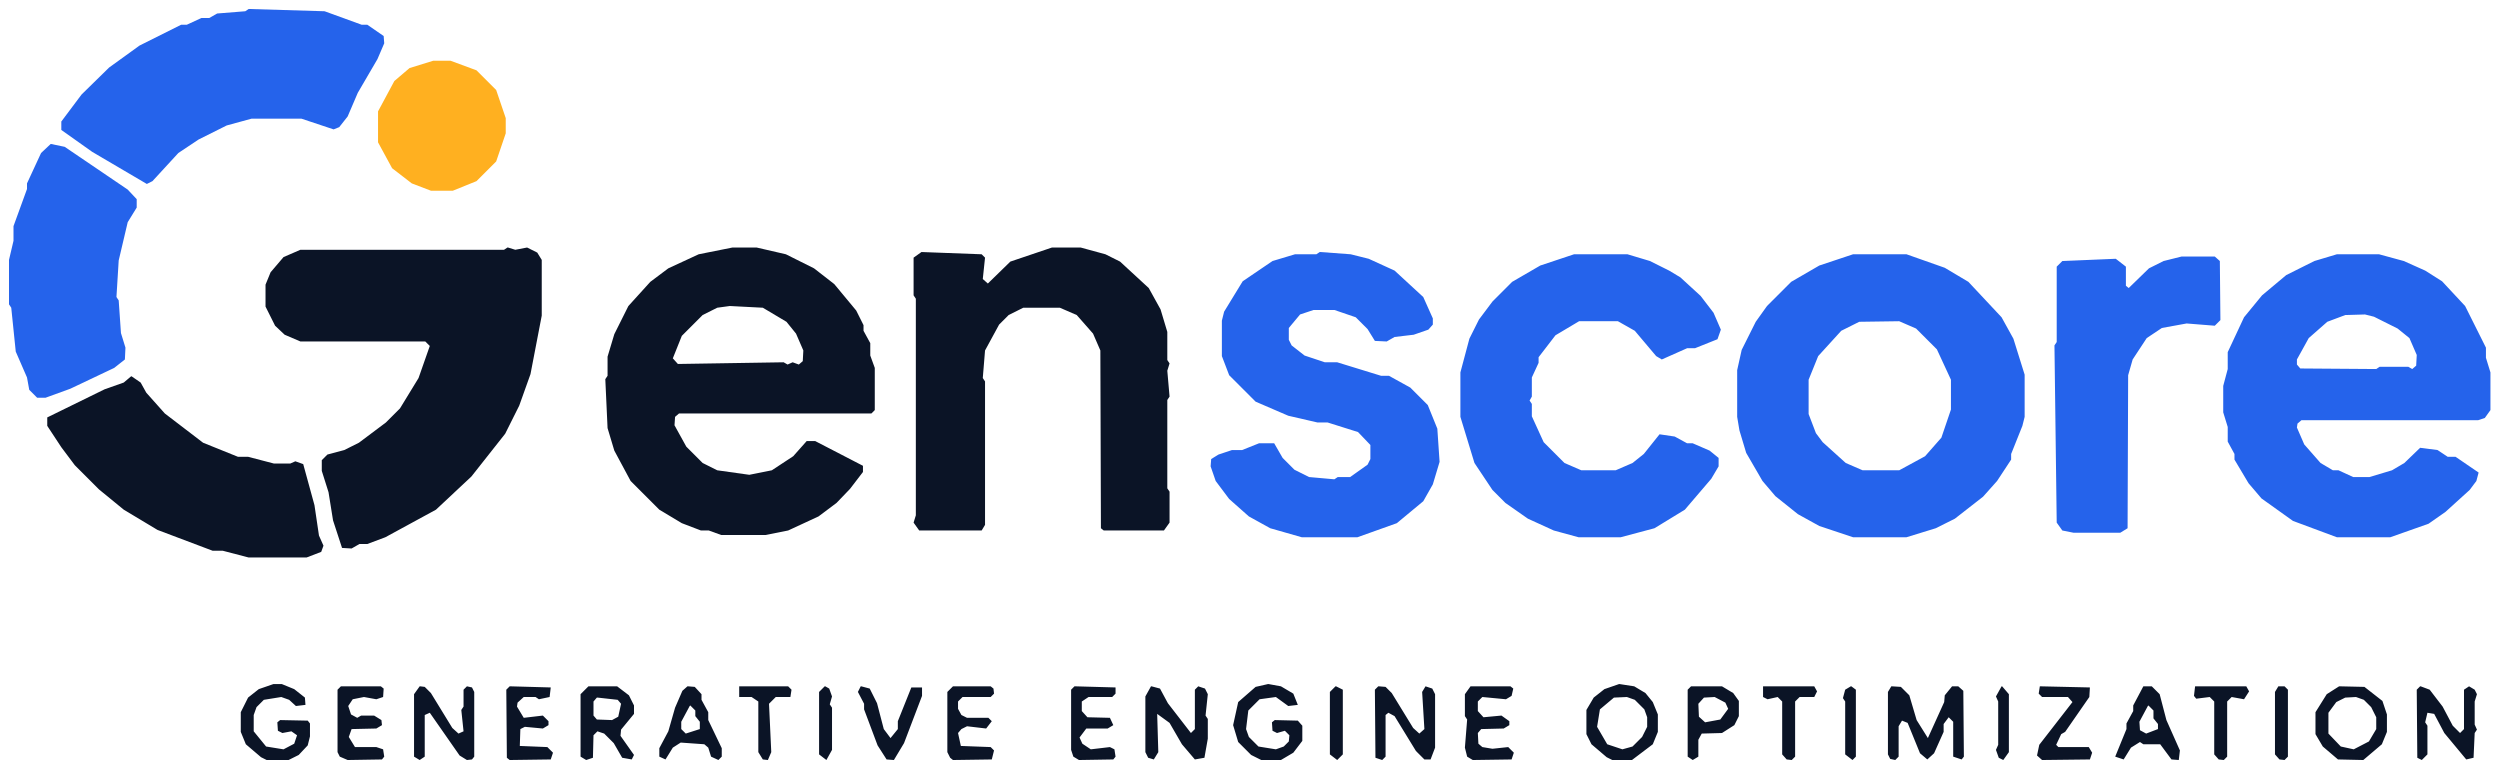
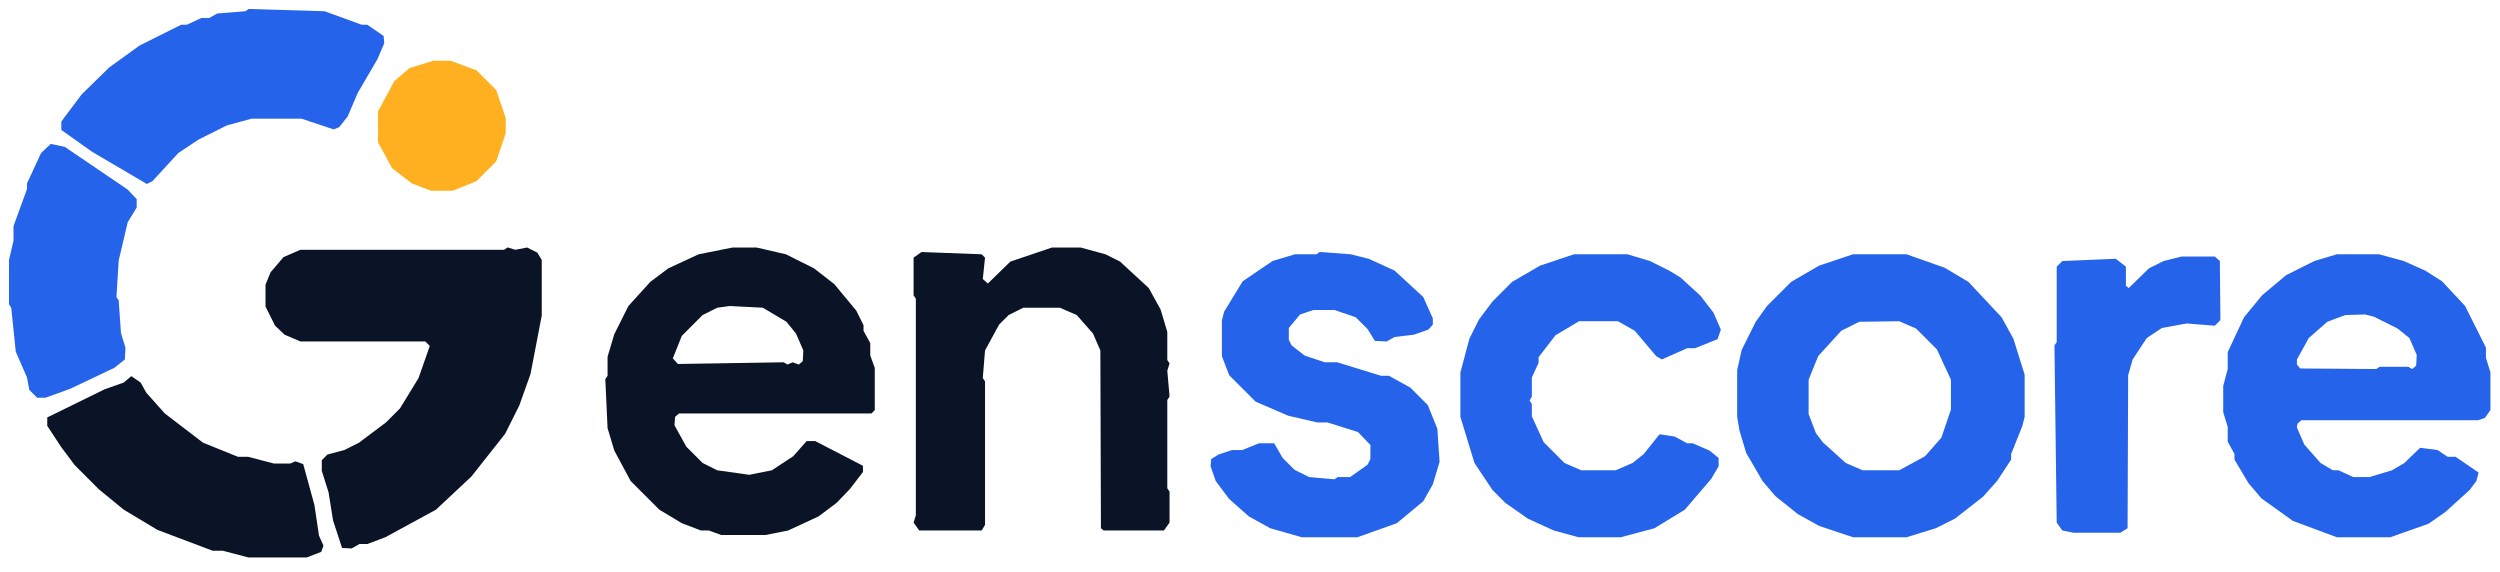
- <svg xmlns="http://www.w3.org/2000/svg" viewBox="0 0 1111 342" role="img" aria-label="Genscore">
+ <svg xmlns="http://www.w3.org/2000/svg" viewBox="0 0 1111 254" role="img" aria-label="Genscore">
  <path d="M1073.50,303.00 L1072.00,304.50 L1072.25,334.75 L1074.25,335.75 L1076.75,333.25 L1076.75,320.50 L1075.75,319.00 L1076.75,314.75 L1079.75,315.25 L1084.25,323.75 L1094.00,335.50 L1097.25,334.75 L1097.75,323.75 L1098.75,322.25 L1097.75,320.00 L1097.75,309.75 L1098.75,306.50 L1097.75,304.50 L1095.25,303.00 L1093.00,304.50 L1093.00,322.00 L1091.25,323.75 L1088.00,320.50 L1083.50,312.00 L1077.75,304.50 L1073.75,303.00 Z M1037.50,303.00 L1032.00,306.50 L1027.00,314.50 L1027.00,324.25 L1030.25,329.75 L1037.00,335.50 L1048.25,335.75 L1056.50,328.75 L1058.75,323.25 L1058.75,315.50 L1056.75,309.50 L1048.75,303.25 L1037.75,303.00 Z M1040.50,308.00 L1045.00,307.75 L1048.50,309.00 L1051.75,312.25 L1054.00,316.75 L1054.00,322.00 L1050.75,327.50 L1044.00,331.00 L1038.25,329.75 L1032.75,324.00 L1032.75,314.75 L1036.25,310.00 L1040.25,308.00 Z M1010.50,303.00 L1009.00,305.50 L1009.00,333.25 L1011.00,335.50 L1013.25,335.75 L1014.75,334.25 L1014.75,304.50 L1013.25,303.00 L1010.75,303.00 Z M973.50,303.00 L973.00,307.25 L974.00,308.50 L980.00,307.75 L982.00,309.75 L982.00,333.25 L984.00,335.50 L986.25,335.75 L987.75,334.25 L987.75,309.75 L989.75,307.75 L995.25,308.75 L997.50,305.25 L996.25,303.00 L973.75,303.00 Z M950.50,303.00 L946.00,311.50 L946.00,314.00 L943.00,319.50 L943.00,322.00 L938.00,334.25 L941.75,335.50 L945.00,330.25 L949.00,327.75 L950.50,328.75 L958.00,328.75 L963.00,335.50 L966.25,335.75 L966.75,331.50 L960.75,318.00 L957.75,306.50 L954.25,303.00 L950.75,303.00 Z M952.75,311.50 L955.00,313.75 L955.00,317.25 L957.00,319.75 L957.00,322.00 L951.75,324.00 L949.00,322.50 L948.75,318.75 L952.50,311.75 Z M904.50,303.00 L904.00,306.25 L905.50,307.75 L917.00,307.75 L919.00,310.00 L904.25,329.00 L903.25,333.75 L905.50,335.75 L926.75,335.50 L927.75,332.50 L926.25,330.00 L912.75,330.00 L911.75,329.00 L914.00,324.25 L915.75,323.25 L926.50,307.75 L926.75,303.50 L904.75,303.00 Z M887.50,303.00 L885.00,307.50 L886.00,309.75 L886.00,329.00 L885.00,331.25 L886.25,334.75 L888.25,335.75 L890.75,332.25 L890.75,306.50 L887.75,303.00 Z M838.50,303.00 L837.00,305.50 L837.00,333.25 L838.00,335.25 L840.25,335.75 L841.75,334.25 L841.75,320.75 L843.25,318.25 L845.75,319.25 L851.25,332.75 L854.50,335.50 L857.50,332.75 L861.75,323.25 L861.75,319.75 L864.00,316.75 L866.00,318.75 L866.00,334.25 L869.75,335.50 L870.75,334.25 L870.50,305.00 L868.25,303.00 L865.50,303.00 L862.25,307.00 L862.00,310.00 L854.75,326.00 L849.75,318.00 L846.50,307.00 L842.75,303.25 L838.75,303.00 Z M820.50,303.00 L818.00,304.50 L817.00,308.25 L818.00,309.75 L818.00,333.25 L821.25,335.75 L822.75,334.25 L822.75,304.50 L820.75,303.00 Z M781.50,303.00 L781.50,307.75 L783.50,308.75 L788.00,307.75 L790.00,309.75 L790.00,333.25 L792.00,335.50 L794.25,335.75 L795.75,334.25 L795.75,309.75 L797.75,307.75 L804.25,307.75 L805.50,305.25 L804.25,303.00 L781.75,303.00 Z M749.50,303.00 L748.00,304.50 L748.00,334.25 L750.25,335.75 L752.75,334.25 L752.75,326.75 L754.25,324.00 L763.25,323.75 L768.75,320.25 L770.75,316.25 L770.75,309.50 L768.25,306.00 L763.25,303.00 L749.75,303.00 Z M755.50,308.00 L760.00,307.75 L764.75,310.25 L766.00,313.00 L762.50,317.75 L755.75,319.00 L753.00,316.50 L752.75,310.75 L755.25,308.00 Z M651.50,303.00 L649.00,306.50 L649.00,316.25 L650.00,317.75 L649.00,330.25 L650.00,334.25 L652.50,335.75 L669.75,335.50 L670.75,332.50 L668.25,330.00 L661.25,330.75 L656.75,330.00 L655.00,328.50 L654.75,323.75 L656.25,322.00 L666.25,321.75 L668.75,320.25 L668.75,318.50 L665.25,316.00 L657.25,316.75 L654.75,314.00 L654.75,309.75 L656.75,307.75 L667.25,308.75 L669.75,307.25 L670.50,304.00 L669.25,303.00 L651.75,303.00 Z M610.50,303.00 L609.00,304.50 L609.25,334.75 L612.25,335.75 L613.75,334.25 L613.75,315.75 L615.00,314.75 L617.75,316.25 L627.25,331.75 L631.00,335.50 L633.75,335.50 L635.75,330.25 L635.75,306.50 L634.50,304.00 L631.50,303.00 L630.00,305.50 L631.00,322.00 L628.75,324.00 L626.00,321.50 L616.50,306.00 L613.75,303.25 L610.75,303.00 Z M591.50,303.00 L589.00,305.50 L589.00,333.25 L592.25,335.75 L594.75,333.25 L594.75,304.50 L591.75,303.00 Z M509.50,303.00 L507.00,307.50 L507.00,332.25 L508.25,334.75 L510.75,335.50 L512.75,332.25 L512.25,315.25 L517.75,319.25 L523.25,328.75 L529.00,335.50 L533.25,334.75 L534.75,326.25 L534.75,317.50 L533.75,316.00 L534.75,306.50 L533.50,304.00 L530.50,303.00 L529.00,304.50 L529.00,322.00 L527.25,323.75 L517.00,310.50 L513.50,304.00 L509.75,303.00 Z M475.50,303.00 L474.00,304.50 L474.00,331.25 L475.00,334.25 L477.50,335.75 L492.75,335.50 L493.75,334.25 L493.25,331.00 L491.25,330.00 L482.75,331.00 L479.00,328.50 L477.75,325.75 L480.75,321.75 L490.25,321.75 L492.75,320.25 L491.25,317.00 L481.25,316.75 L478.75,314.00 L478.75,309.75 L481.75,307.75 L492.25,307.75 L493.75,306.25 L493.75,303.50 L475.75,303.00 Z M421.50,303.00 L419.00,305.50 L419.00,332.25 L420.25,334.75 L421.50,335.75 L438.75,335.50 L439.75,331.50 L438.25,330.00 L425.00,329.50 L423.75,323.75 L425.25,322.00 L427.75,320.75 L436.25,321.75 L438.75,318.50 L437.25,317.00 L427.75,317.00 L425.25,315.75 L423.75,313.00 L423.75,309.75 L425.75,307.75 L438.25,307.75 L439.75,306.25 L439.50,304.00 L438.25,303.00 L421.75,303.00 Z M380.50,303.00 L379.25,305.50 L382.00,310.75 L382.00,313.25 L388.00,329.25 L392.00,335.50 L395.25,335.75 L399.75,328.25 L407.75,307.25 L407.75,303.50 L403.00,303.50 L397.00,318.50 L397.00,322.00 L393.75,326.00 L390.75,322.00 L387.75,310.50 L384.50,304.00 L380.75,303.00 Z M364.50,303.00 L362.00,305.50 L362.00,333.25 L365.25,335.75 L367.75,331.25 L367.75,312.50 L366.75,311.00 L367.75,307.50 L366.50,304.00 L364.75,303.00 Z M326.50,303.00 L326.50,307.75 L332.00,307.75 L335.00,309.75 L335.00,332.25 L337.00,335.50 L339.25,335.75 L340.75,332.25 L339.75,310.75 L342.75,307.75 L349.25,307.75 L349.75,304.50 L348.25,303.00 L326.75,303.00 Z M303.50,303.00 L301.25,305.00 L298.00,312.50 L295.00,323.00 L291.00,330.50 L291.00,334.25 L293.75,335.50 L297.00,330.25 L300.50,328.00 L311.00,328.75 L312.75,330.25 L314.00,334.25 L317.25,335.75 L318.75,334.25 L318.75,330.50 L312.75,318.00 L312.75,314.50 L309.75,309.00 L309.75,306.50 L306.75,303.25 L303.75,303.00 Z M304.75,311.50 L307.00,313.75 L307.00,316.25 L309.00,318.75 L309.00,322.00 L302.75,324.00 L300.75,322.00 L300.75,318.75 L304.50,311.75 Z M259.50,303.00 L256.00,306.50 L256.00,334.25 L258.50,335.75 L261.50,334.75 L261.75,324.75 L263.50,323.00 L266.50,324.00 L270.75,328.25 L274.50,334.75 L278.75,335.50 L279.75,333.50 L273.75,325.00 L274.00,322.25 L279.75,315.25 L279.75,311.50 L277.50,307.00 L272.25,303.00 L259.75,303.00 Z M263.50,308.00 L272.50,309.00 L274.00,310.75 L272.75,316.50 L270.00,318.00 L263.25,317.75 L261.75,316.00 L261.75,309.75 L263.25,308.00 Z M224.50,303.00 L223.00,304.50 L223.25,334.75 L224.50,335.75 L242.75,335.50 L243.75,332.50 L241.25,330.00 L229.00,329.50 L229.25,322.00 L231.25,321.00 L239.25,321.75 L241.75,320.25 L241.75,318.50 L239.25,316.00 L230.75,317.00 L227.75,312.00 L228.00,310.25 L230.75,307.75 L236.00,307.75 L237.50,308.75 L242.25,307.75 L242.75,303.50 L224.75,303.00 Z M184.50,303.00 L182.00,306.50 L182.00,334.25 L184.50,335.75 L186.75,334.25 L186.75,315.75 L189.00,314.75 L202.25,333.75 L205.50,335.75 L207.75,335.50 L208.75,334.25 L208.75,305.50 L207.75,303.50 L205.50,303.00 L204.00,304.50 L204.00,312.00 L203.00,313.50 L204.00,323.00 L201.75,324.00 L199.00,321.50 L189.50,306.00 L186.75,303.25 L184.75,303.00 Z M149.50,303.00 L148.00,304.50 L148.00,332.25 L149.00,334.25 L152.50,335.75 L167.75,335.50 L168.75,334.25 L168.25,331.00 L165.25,330.00 L155.75,330.00 L153.00,325.50 L154.25,322.00 L165.25,321.75 L167.75,320.25 L167.50,318.00 L164.25,316.00 L158.50,316.00 L156.75,317.00 L154.00,315.50 L152.75,311.75 L154.75,308.75 L159.75,307.75 L165.25,308.75 L168.25,307.75 L168.50,304.00 L167.25,303.00 L149.75,303.00 Z M717.50,302.00 L711.00,304.25 L706.25,308.00 L703.00,313.50 L703.00,324.25 L705.25,328.75 L712.00,334.50 L714.50,335.75 L723.25,335.75 L732.50,328.75 L734.75,323.25 L734.75,315.50 L732.50,310.00 L729.25,306.00 L724.25,303.00 L717.75,302.00 Z M715.50,308.00 L721.00,307.75 L724.50,309.00 L728.75,313.25 L730.00,316.75 L730.00,321.00 L727.75,325.50 L723.50,329.75 L719.00,331.00 L712.25,328.75 L707.75,321.00 L709.00,313.25 L715.25,308.00 Z M561.50,302.00 L556.00,303.25 L548.25,310.00 L546.00,320.25 L548.25,327.75 L554.00,333.50 L558.50,335.75 L567.25,335.75 L572.75,332.50 L576.75,327.25 L576.75,320.50 L574.75,318.25 L564.50,318.00 L563.25,319.00 L563.50,322.75 L565.50,323.75 L569.00,322.75 L571.00,324.75 L570.75,327.50 L568.50,329.75 L565.00,331.00 L557.25,329.75 L553.00,325.50 L551.75,322.00 L552.75,313.75 L557.75,308.75 L565.00,307.75 L570.50,311.75 L574.75,311.25 L572.75,306.25 L567.25,303.00 L561.75,302.00 Z M119.50,302.00 L113.00,304.25 L108.25,308.00 L105.00,314.50 L105.00,323.25 L107.25,328.75 L114.00,334.50 L116.50,335.75 L126.25,335.75 L130.75,333.50 L134.75,329.25 L135.75,325.25 L135.75,319.50 L134.75,318.25 L122.50,318.00 L121.25,319.00 L121.50,322.75 L123.50,323.75 L127.50,323.00 L130.00,324.75 L128.75,328.50 L124.00,331.00 L116.25,329.75 L110.75,323.00 L110.75,315.75 L112.00,312.25 L115.25,309.00 L123.00,307.75 L126.50,309.00 L129.50,311.75 L133.75,311.25 L133.50,308.00 L128.75,304.25 L123.25,302.00 L119.75,302.00 Z M56.25,165.25 L53.00,168.00 L44.50,171.00 L19.00,183.50 L19.00,187.25 L25.25,196.75 L31.25,204.75 L42.00,215.50 L53.00,224.50 L68.00,233.50 L92.50,242.75 L97.00,242.75 L108.50,245.75 L134.25,245.75 L140.75,243.25 L141.75,240.50 L139.75,236.00 L137.75,222.50 L132.75,204.25 L129.25,203.00 L127.00,204.00 L119.75,204.00 L108.25,201.00 L103.75,201.00 L88.25,194.75 L71.25,181.75 L63.00,172.50 L60.50,168.00 L56.50,165.25 Z M465.50,108.00 L447.00,114.25 L437.00,124.00 L434.75,122.00 L435.75,112.50 L434.25,111.00 L407.50,110.00 L404.00,112.50 L404.00,129.25 L405.00,130.75 L405.00,227.00 L404.00,230.25 L406.50,233.75 L434.25,233.75 L435.75,231.25 L435.75,167.50 L434.75,166.00 L435.75,153.75 L442.00,142.25 L446.25,138.00 L452.75,134.75 L469.00,134.75 L476.50,138.00 L483.75,146.25 L487.00,153.75 L487.25,232.75 L488.50,233.75 L515.25,233.75 L517.75,230.25 L517.75,216.50 L516.75,215.00 L516.75,175.75 L517.75,174.25 L516.75,162.75 L517.75,159.50 L516.75,158.00 L516.75,145.50 L513.75,135.50 L508.50,126.00 L495.75,114.25 L489.25,111.00 L478.25,108.00 L465.75,108.00 Z M323.50,108.00 L308.50,111.00 L295.00,117.25 L287.00,123.25 L277.25,134.00 L271.00,146.50 L268.00,156.50 L268.00,165.00 L267.00,166.50 L268.00,188.25 L271.00,198.25 L278.25,211.75 L291.00,224.50 L301.00,230.50 L309.50,233.75 L313.00,233.75 L318.50,235.75 L338.25,235.75 L348.25,233.75 L361.75,227.50 L369.75,221.50 L375.75,215.25 L381.50,207.75 L381.50,205.00 L360.25,194.00 L356.50,194.00 L350.50,200.75 L341.00,207.00 L331.00,209.00 L316.75,207.00 L310.25,203.75 L303.00,196.50 L297.75,187.00 L298.00,183.25 L299.75,181.75 L385.25,181.75 L386.75,180.25 L386.75,161.50 L384.75,156.00 L384.75,150.50 L381.75,145.00 L381.75,142.50 L378.50,136.00 L368.75,124.25 L359.75,117.25 L347.25,111.00 L334.25,108.00 L323.75,108.00 Z M322.50,134.00 L337.00,134.75 L347.50,141.00 L351.75,146.25 L355.00,153.75 L354.75,158.50 L353.00,160.00 L350.25,159.00 L348.00,160.00 L346.25,159.00 L299.25,159.75 L297.00,157.25 L301.00,147.25 L310.25,138.00 L316.75,134.75 L322.25,134.00 Z M223.50,108.00 L222.00,109.00 L131.50,109.00 L124.00,112.25 L118.25,119.00 L116.00,124.50 L116.00,134.25 L120.25,142.75 L124.50,146.75 L131.50,149.75 L187.00,149.75 L189.00,151.75 L184.00,166.00 L175.75,179.50 L169.50,185.75 L157.50,194.75 L151.00,198.00 L143.50,200.00 L141.00,202.50 L141.00,207.25 L144.00,216.75 L146.00,229.25 L150.00,241.50 L154.25,241.75 L157.75,239.75 L161.25,239.75 L169.25,236.75 L191.75,224.50 L207.50,209.75 L222.50,190.75 L228.75,178.25 L233.75,164.25 L238.75,138.25 L238.75,113.50 L236.75,110.25 L232.25,108.00 L227.00,109.00 L223.75,108.00 Z" transform="translate(2 2)" fill="#0B1426" fill-rule="evenodd" />
  <path d="M967.50,112.00 L959.50,114.00 L953.00,117.25 L944.00,126.00 L942.75,125.00 L942.75,116.50 L938.25,113.00 L914.50,114.00 L912.00,116.50 L912.00,150.00 L911.00,151.50 L912.00,230.25 L914.50,233.75 L919.50,234.75 L940.25,234.75 L943.50,232.75 L943.75,164.75 L945.75,157.75 L952.00,148.25 L958.75,143.75 L969.75,141.75 L982.25,142.75 L984.75,140.25 L984.50,114.00 L982.25,112.00 L967.75,112.00 Z M1036.50,111.00 L1026.50,114.00 L1014.00,120.25 L1003.25,129.25 L995.25,139.00 L988.00,154.50 L988.00,162.00 L986.00,169.50 L986.00,181.25 L988.00,187.75 L988.00,194.25 L991.00,199.75 L991.00,202.25 L997.25,212.75 L1003.00,219.50 L1017.00,229.50 L1036.50,236.75 L1060.25,236.75 L1077.25,230.75 L1084.75,225.50 L1095.50,215.75 L1098.50,211.75 L1099.50,208.00 L1089.25,201.00 L1085.75,201.00 L1081.25,198.00 L1073.50,197.00 L1066.50,203.75 L1061.00,207.00 L1051.00,210.00 L1043.75,210.00 L1037.25,207.00 L1034.75,207.00 L1029.25,203.75 L1022.00,195.50 L1018.75,188.00 L1019.00,186.25 L1020.75,184.75 L1099.25,184.75 L1102.25,183.75 L1104.75,180.25 L1104.75,163.50 L1102.75,157.00 L1102.75,152.50 L1093.50,134.00 L1083.25,123.00 L1075.75,118.25 L1066.25,114.00 L1055.25,111.00 L1036.75,111.00 Z M1040.50,138.00 L1049.00,137.75 L1053.00,138.75 L1063.50,144.00 L1068.75,148.25 L1072.00,155.75 L1071.75,160.50 L1070.00,162.00 L1068.25,161.00 L1055.50,161.00 L1054.00,162.00 L1020.25,161.75 L1018.75,160.00 L1018.75,157.75 L1024.00,148.25 L1032.25,141.00 L1040.25,138.00 Z M821.50,111.00 L806.50,116.00 L794.00,123.25 L783.25,134.00 L778.25,141.00 L772.00,153.50 L770.00,162.50 L770.00,183.25 L771.00,189.25 L774.00,199.25 L781.25,211.75 L787.00,218.50 L797.00,226.50 L806.50,231.75 L821.50,236.75 L845.25,236.75 L858.25,232.75 L866.75,228.50 L879.25,218.75 L885.50,211.75 L891.75,202.25 L891.75,199.75 L896.75,187.25 L897.75,183.25 L897.75,164.50 L892.75,148.50 L887.50,139.00 L872.75,123.25 L862.25,117.00 L845.25,111.00 L821.75,111.00 Z M824.50,141.00 L842.00,140.75 L849.50,144.00 L858.75,153.25 L865.00,166.75 L865.00,180.00 L860.75,192.50 L853.50,200.75 L842.00,207.00 L825.75,207.00 L818.25,203.75 L808.00,194.50 L805.00,190.50 L801.75,182.00 L801.75,166.75 L806.00,156.25 L816.25,145.00 L824.25,141.00 Z M697.50,111.00 L682.50,116.00 L670.00,123.25 L661.25,132.00 L655.25,140.00 L651.00,148.50 L647.00,163.50 L647.00,183.25 L653.25,203.75 L661.25,215.75 L667.00,221.50 L677.00,228.50 L688.50,233.75 L699.50,236.75 L718.25,236.75 L733.25,232.75 L746.75,224.50 L758.50,210.75 L761.75,205.25 L761.75,201.50 L757.75,198.25 L750.25,195.00 L747.75,195.00 L742.25,192.00 L735.50,191.00 L728.50,199.75 L723.50,203.75 L716.00,207.00 L700.75,207.00 L693.25,203.75 L684.00,194.50 L678.75,183.00 L678.75,177.50 L677.75,176.00 L678.75,174.25 L678.75,165.75 L681.75,159.25 L681.75,156.75 L689.25,147.00 L699.75,140.75 L717.00,140.75 L724.50,145.00 L734.00,156.25 L736.50,157.75 L747.75,152.75 L751.25,152.75 L761.25,148.75 L762.75,144.50 L759.50,137.00 L753.75,129.50 L744.75,121.25 L739.75,118.25 L731.25,114.00 L721.25,111.00 L697.75,111.00 Z M584.50,110.00 L583.00,111.00 L573.50,111.00 L563.50,114.00 L550.25,123.00 L542.00,136.50 L541.00,140.50 L541.00,156.25 L544.25,164.75 L556.00,176.50 L570.50,182.75 L583.50,185.75 L588.00,185.75 L601.50,190.00 L607.00,195.75 L607.00,202.00 L605.75,204.50 L598.00,210.00 L592.50,210.00 L591.00,211.00 L579.75,210.00 L573.25,206.75 L568.00,201.50 L564.25,195.00 L557.50,195.00 L550.00,198.00 L545.50,198.00 L539.50,200.00 L536.25,202.00 L536.00,205.25 L538.25,211.75 L544.25,219.75 L553.00,227.50 L562.50,232.75 L576.50,236.75 L601.25,236.75 L618.75,230.50 L630.50,220.75 L634.75,213.25 L637.75,203.25 L636.75,188.50 L632.50,178.00 L624.75,170.25 L615.25,165.00 L611.75,165.00 L592.25,159.00 L586.75,159.00 L577.75,156.00 L572.00,151.50 L570.75,149.00 L570.75,143.75 L575.75,137.75 L581.75,135.75 L591.00,135.75 L600.50,139.00 L605.75,144.25 L609.00,149.50 L614.25,149.75 L617.75,147.75 L626.25,146.75 L632.75,144.50 L634.75,142.25 L634.75,139.50 L630.50,130.00 L617.75,118.25 L606.25,113.00 L598.25,111.00 L584.75,110.00 Z M20.50,62.00 L16.25,66.00 L10.00,79.50 L10.00,82.00 L4.00,98.50 L4.00,105.00 L2.00,113.50 L2.00,133.25 L3.00,134.75 L5.00,154.25 L10.00,165.75 L11.00,171.25 L14.50,174.75 L18.25,174.75 L29.25,170.75 L48.75,161.50 L53.50,157.75 L53.75,152.50 L51.75,146.00 L50.75,131.50 L49.75,130.00 L50.75,113.75 L54.75,96.75 L58.75,90.25 L58.75,86.50 L54.75,82.25 L26.75,63.25 L20.75,62.00 Z M108.50,2.00 L107.00,3.00 L94.50,4.00 L91.00,6.00 L87.50,6.00 L81.00,9.00 L78.50,9.00 L60.00,18.25 L46.50,28.00 L34.25,40.00 L25.25,52.00 L25.25,55.75 L39.00,65.50 L63.25,79.75 L65.75,78.50 L77.25,66.00 L86.25,60.00 L98.75,53.75 L109.75,50.75 L132.00,50.75 L146.25,55.50 L148.75,54.50 L152.50,49.75 L157.00,39.25 L165.75,24.25 L168.75,17.25 L168.50,14.00 L161.25,9.00 L158.75,9.00 L142.25,3.00 L108.75,2.00 Z" transform="translate(2 2)" fill="#2563EB" fill-rule="evenodd" />
  <path d="M190.50,25.00 L180.00,28.25 L173.25,34.00 L166.00,47.50 L166.00,61.25 L172.25,72.75 L181.00,79.50 L189.50,82.75 L199.25,82.75 L209.75,78.50 L218.50,69.75 L222.75,57.25 L222.75,50.50 L218.50,38.00 L209.75,29.25 L198.25,25.00 L190.75,25.00 Z" transform="translate(2 2)" fill="#FFB020" fill-rule="evenodd" />
</svg>
